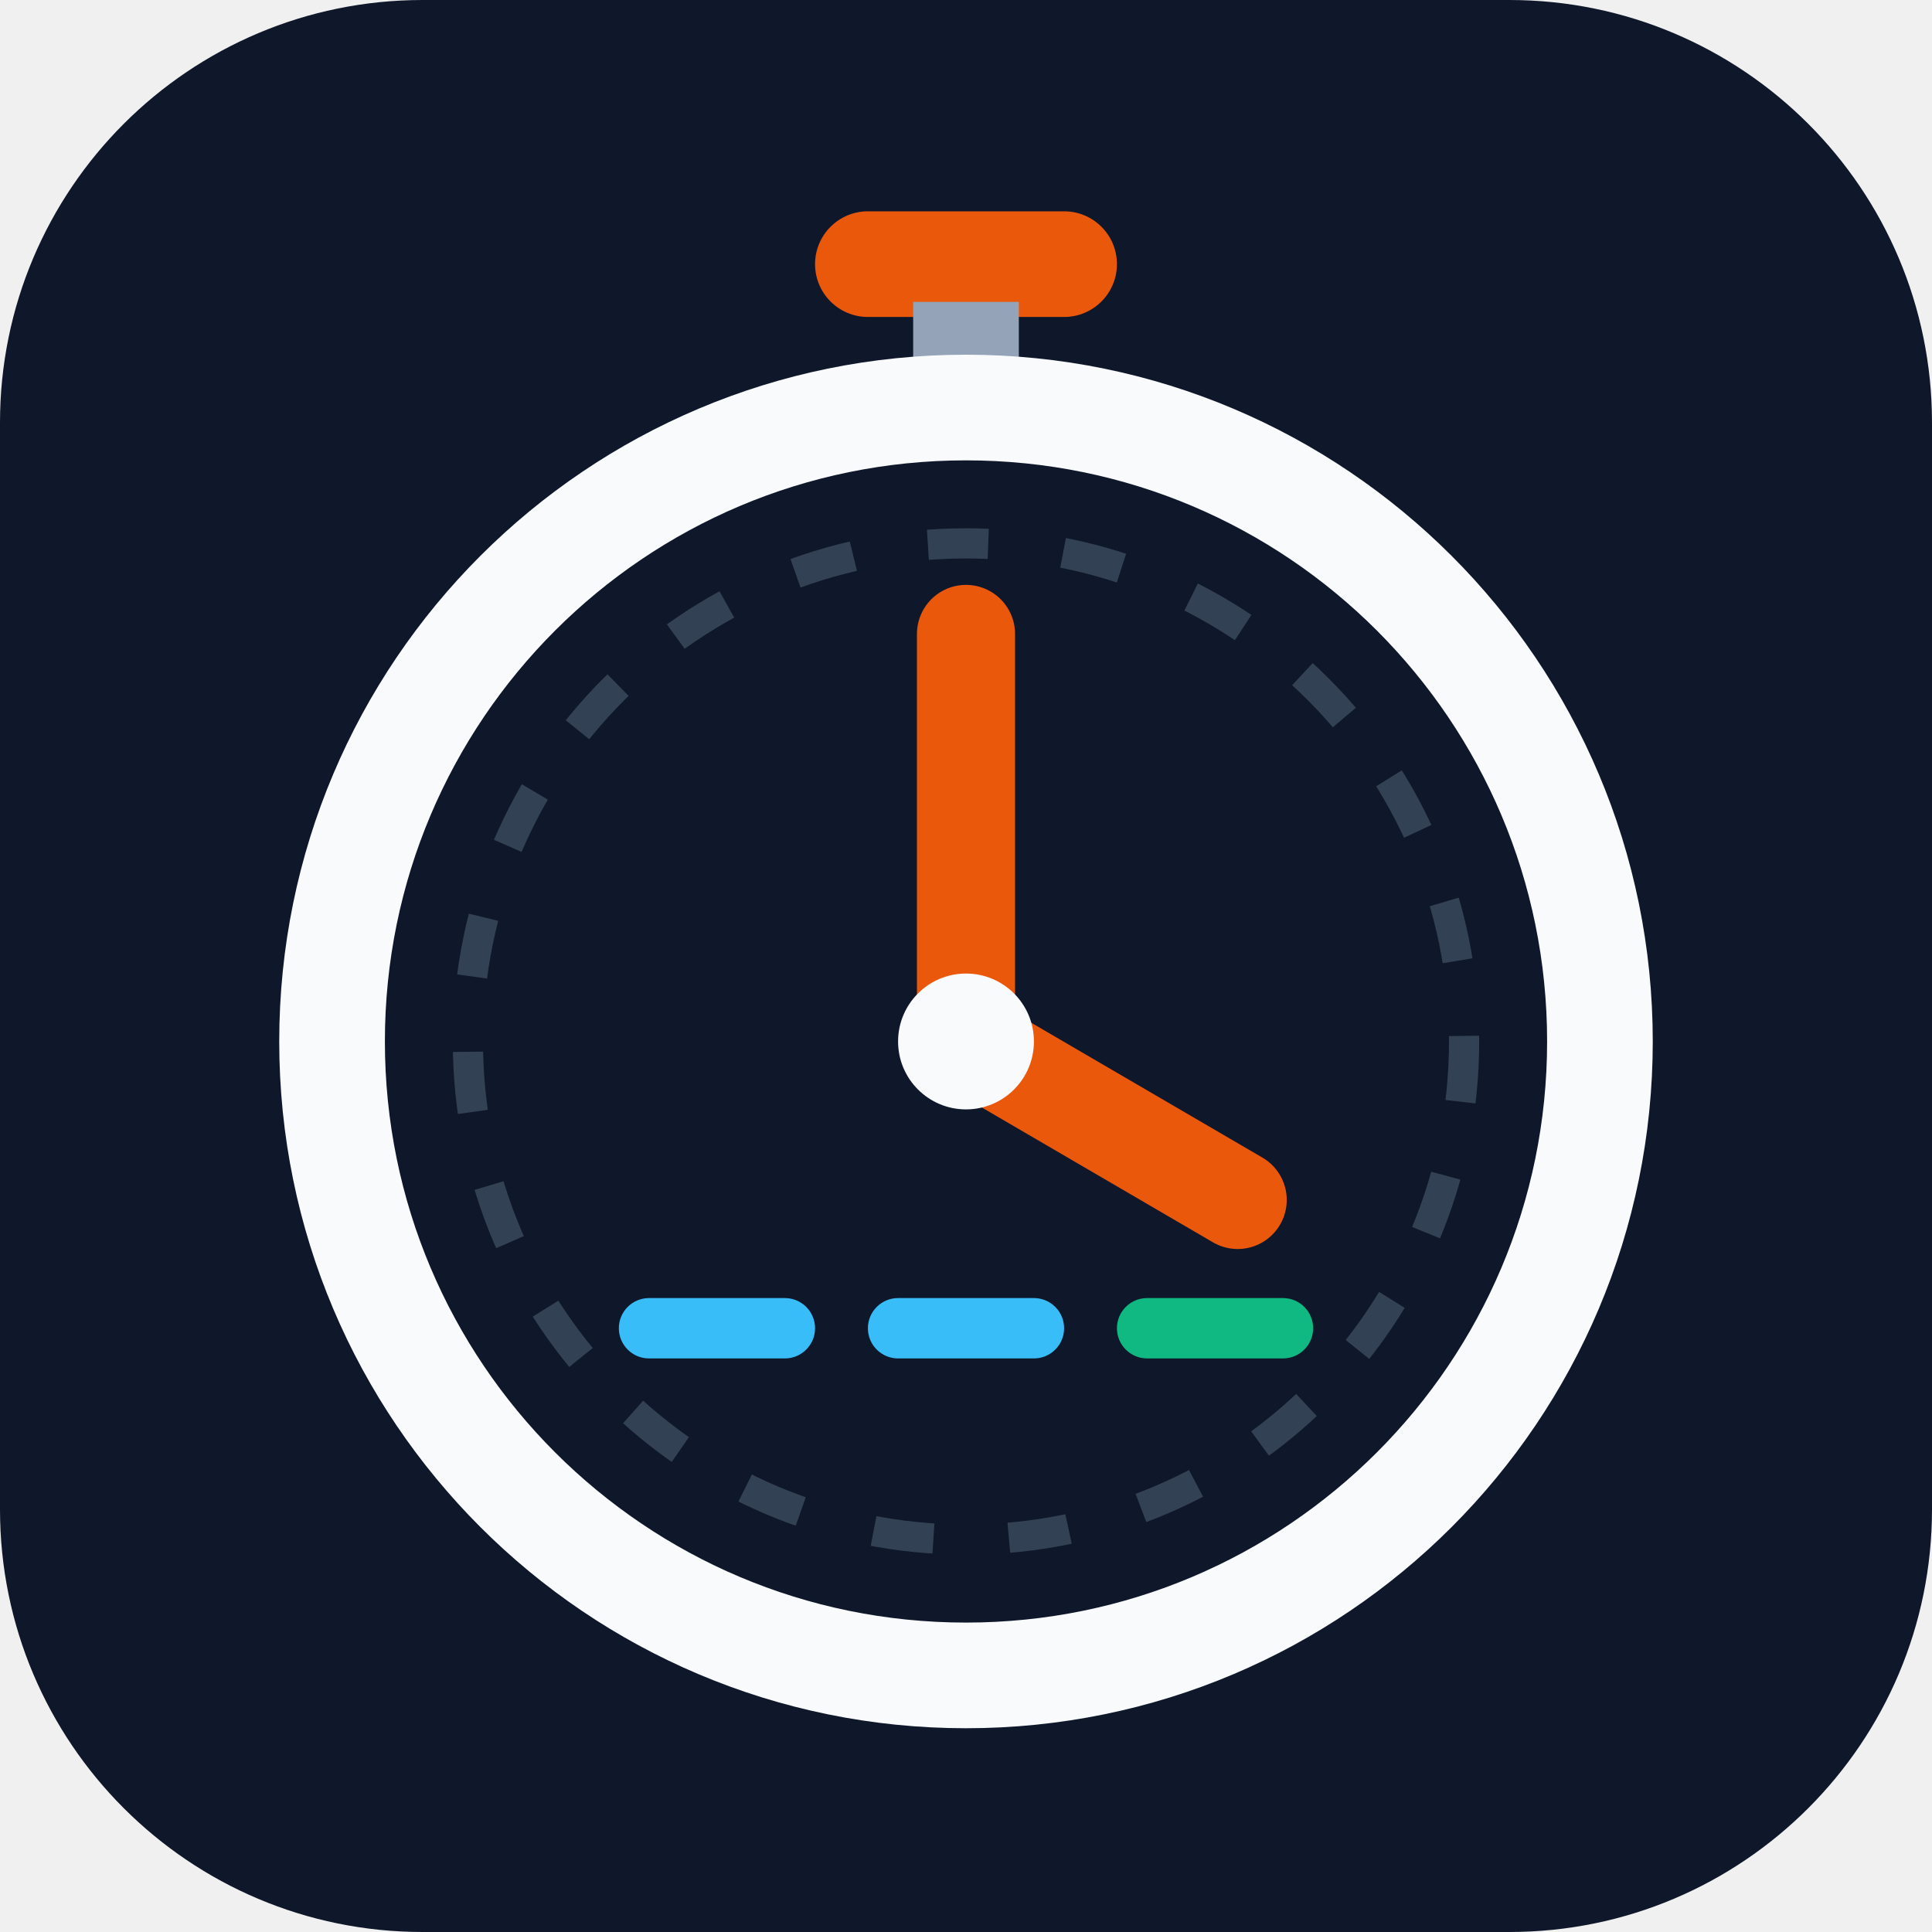
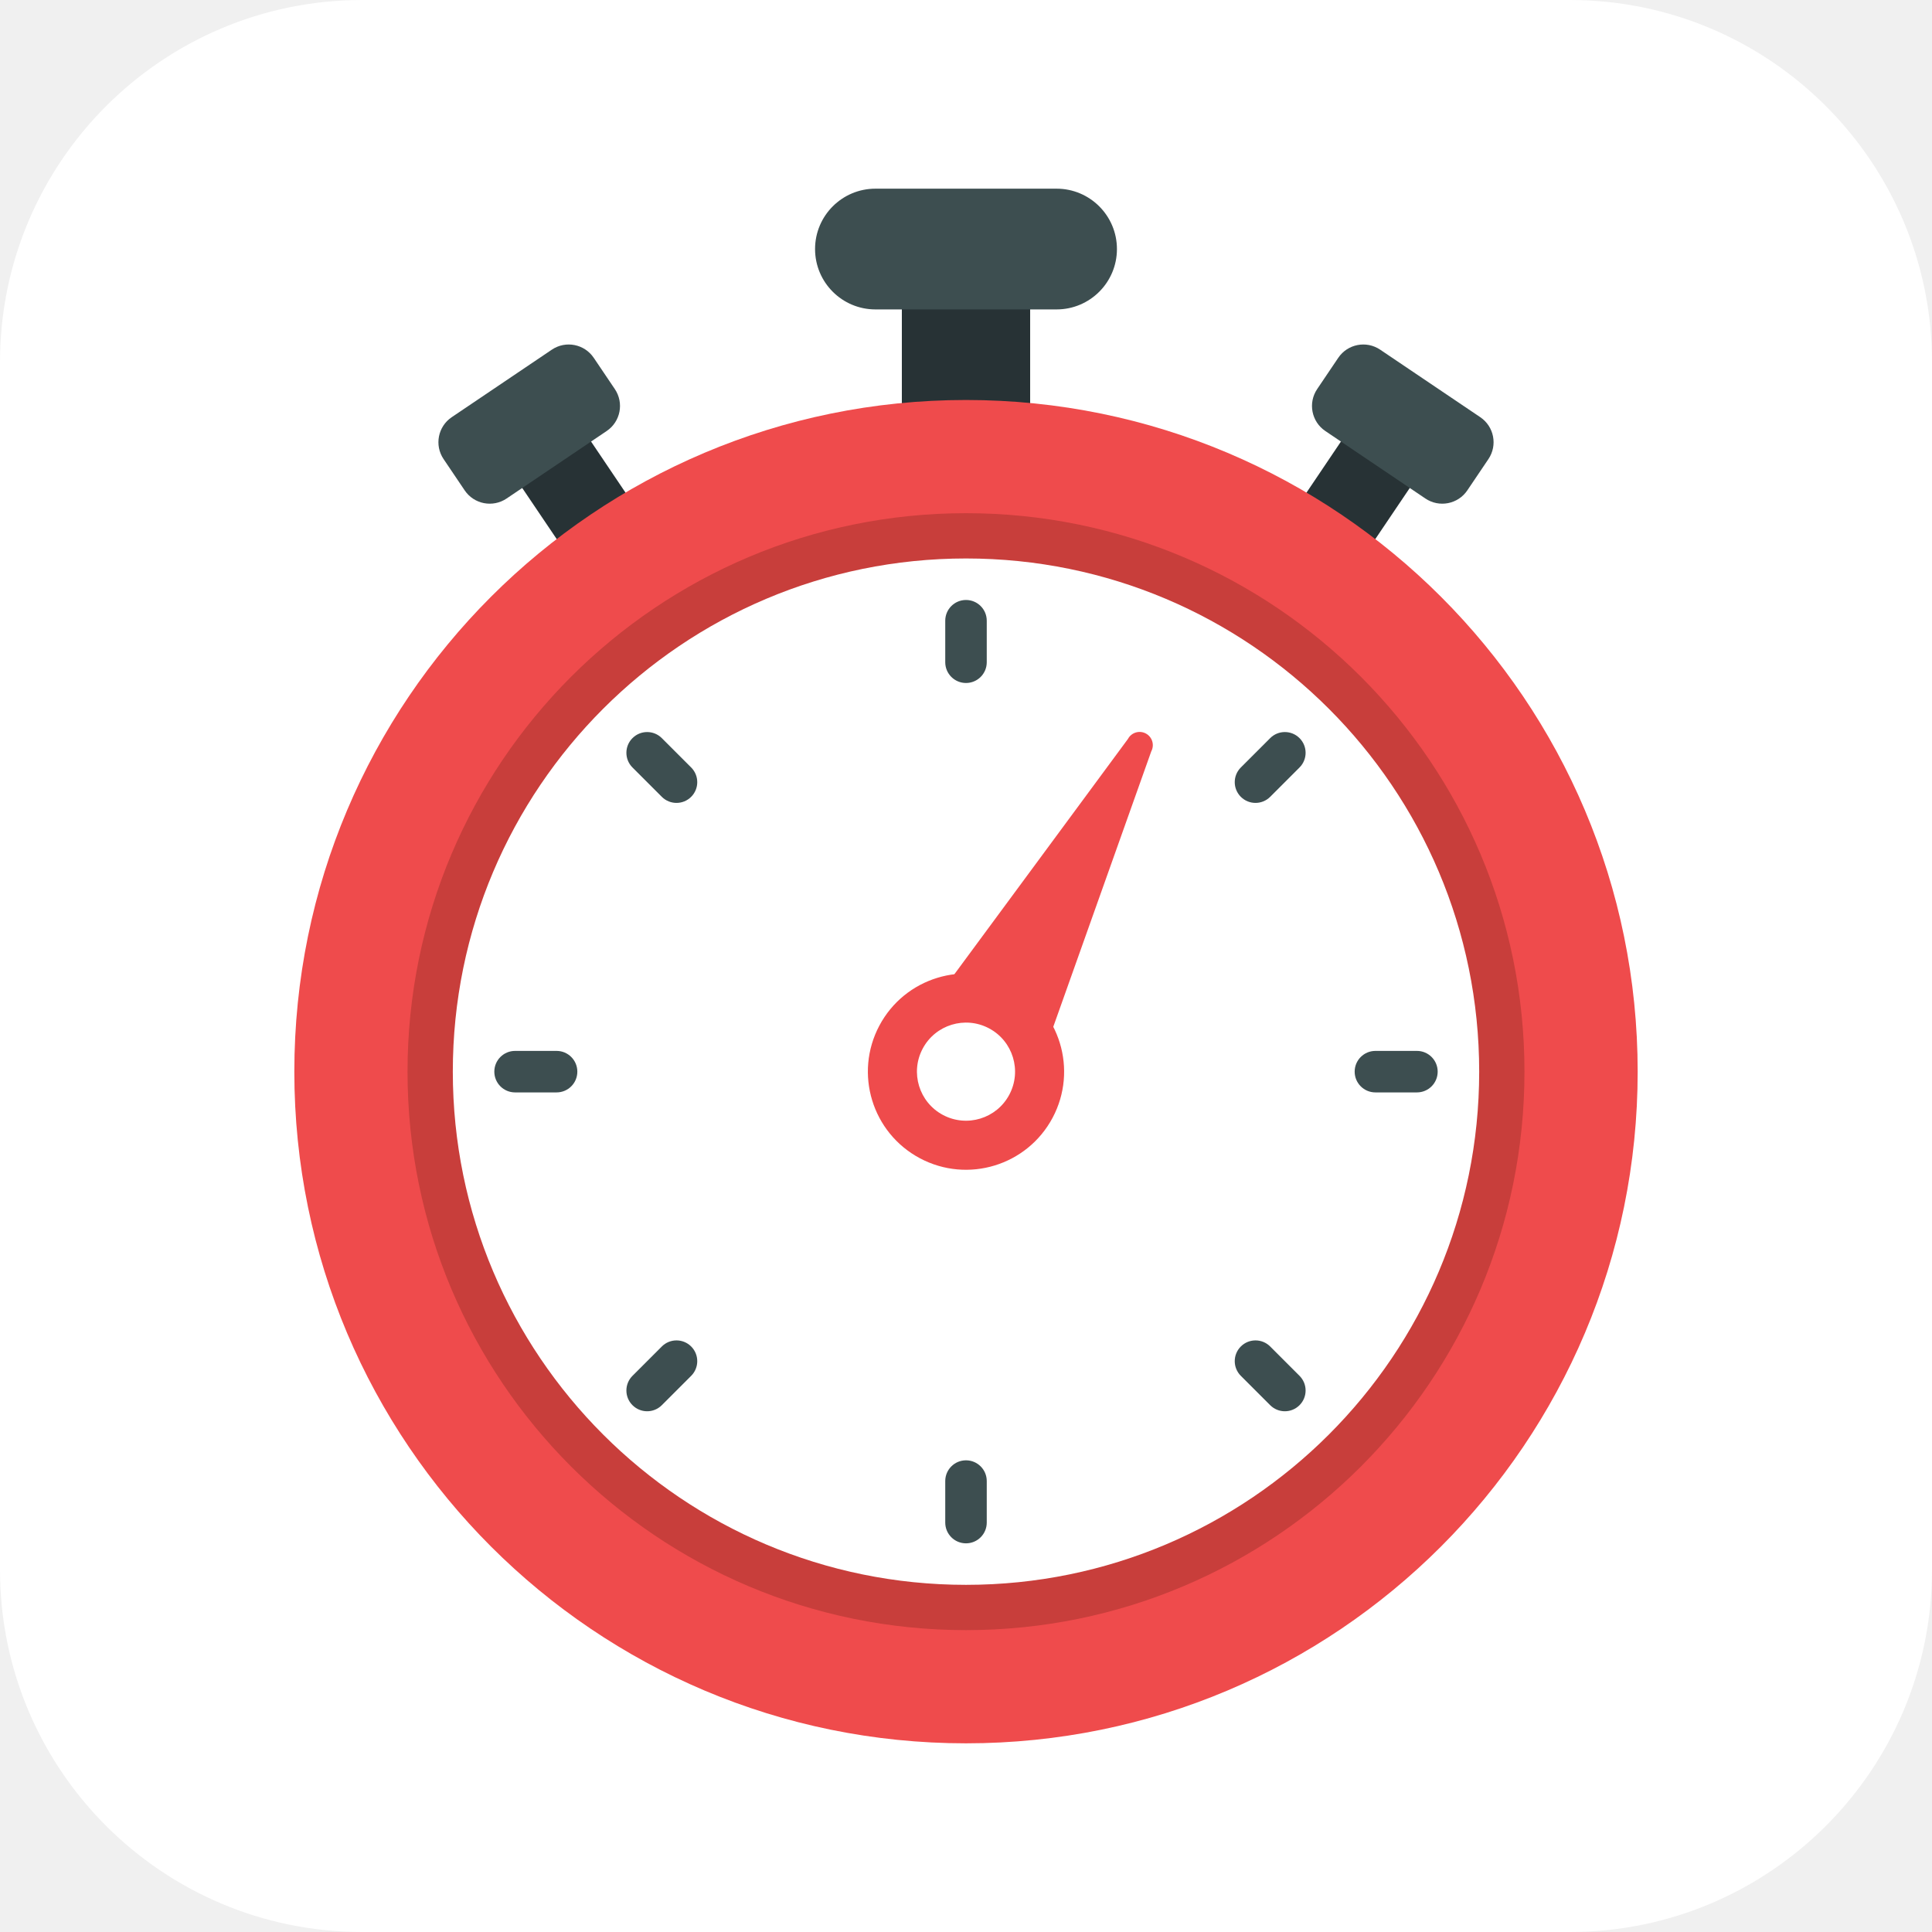
<svg xmlns="http://www.w3.org/2000/svg" viewBox="0 0 512 512" fill="none">
-   <rect width="512" height="512" rx="112" fill="#0F172A" />
-   <rect x="216" y="56" width="80" height="28" rx="14" fill="#EA580C" />
-   <rect x="242" y="80" width="28" height="32" fill="#94A3B8" />
-   <circle cx="256" cy="276" r="168" stroke="#F8FAFC" stroke-width="28" />
-   <circle cx="256" cy="276" r="132" stroke="#334155" stroke-width="8" stroke-dasharray="16 20" />
-   <path d="M256 168V276L328 318" stroke="#EA580C" stroke-width="26" stroke-linecap="round" stroke-linejoin="round" />
-   <circle cx="256" cy="276" r="18" fill="#F8FAFC" />
-   <rect x="164" y="344" width="52" height="16" rx="8" fill="#38BDF8" />
-   <rect x="230" y="344" width="52" height="16" rx="8" fill="#38BDF8" />
-   <rect x="296" y="344" width="52" height="16" rx="8" fill="#10B981" />
+   <rect width="512" height="512" rx="96" fill="#FFFFFF" />
+   <rect x="239" y="76" width="34" height="38" fill="#273235" />
+   <rect x="216" y="50" width="80" height="32" rx="16" fill="#3D4E50" />
+   <g transform="rotate(-34 256 284)">
+     <rect x="245" y="82" width="22" height="32" fill="#273235" />
+     <rect x="232" y="64" width="48" height="26" rx="8" fill="#3D4E50" />
+   </g>
+   <g transform="rotate(34 256 284)">
+     <rect x="245" y="82" width="22" height="32" fill="#273235" />
+     <rect x="232" y="64" width="48" height="26" rx="8" fill="#3D4E50" />
+   </g>
+   <circle cx="256" cy="284" r="178" fill="#EF4B4C" />
+   <circle cx="256" cy="284" r="148" fill="#C83E3B" />
+   <circle cx="256" cy="284" r="136" fill="#FFFFFF" />
+   <g fill="#3D4E50">
+     <rect x="250.5" y="159" width="11" height="22" rx="5.5" transform="rotate(0 256 284)" />
+     <rect x="250.5" y="159" width="11" height="22" rx="5.5" transform="rotate(45 256 284)" />
+     <rect x="250.5" y="159" width="11" height="22" rx="5.5" transform="rotate(90 256 284)" />
+     <rect x="250.5" y="159" width="11" height="22" rx="5.5" transform="rotate(135 256 284)" />
+     <rect x="250.5" y="159" width="11" height="22" rx="5.5" transform="rotate(180 256 284)" />
+     <rect x="250.5" y="159" width="11" height="22" rx="5.5" transform="rotate(225 256 284)" />
+     <rect x="250.5" y="159" width="11" height="22" rx="5.5" transform="rotate(270 256 284)" />
+     <rect x="250.5" y="159" width="11" height="22" rx="5.5" transform="rotate(315 256 284)" />
+   </g>
+   <g transform="rotate(28 256 284)">
+     <path d="M238 284 L252.5 186 A3.5 3.5 0 0 1 259.5 186 L274 284 Z" fill="#EF4B4C" />
+     <circle cx="256" cy="284" r="26" fill="#EF4B4C" />
+     <circle cx="256" cy="284" r="13" fill="#FFFFFF" />
+   </g>
</svg>
